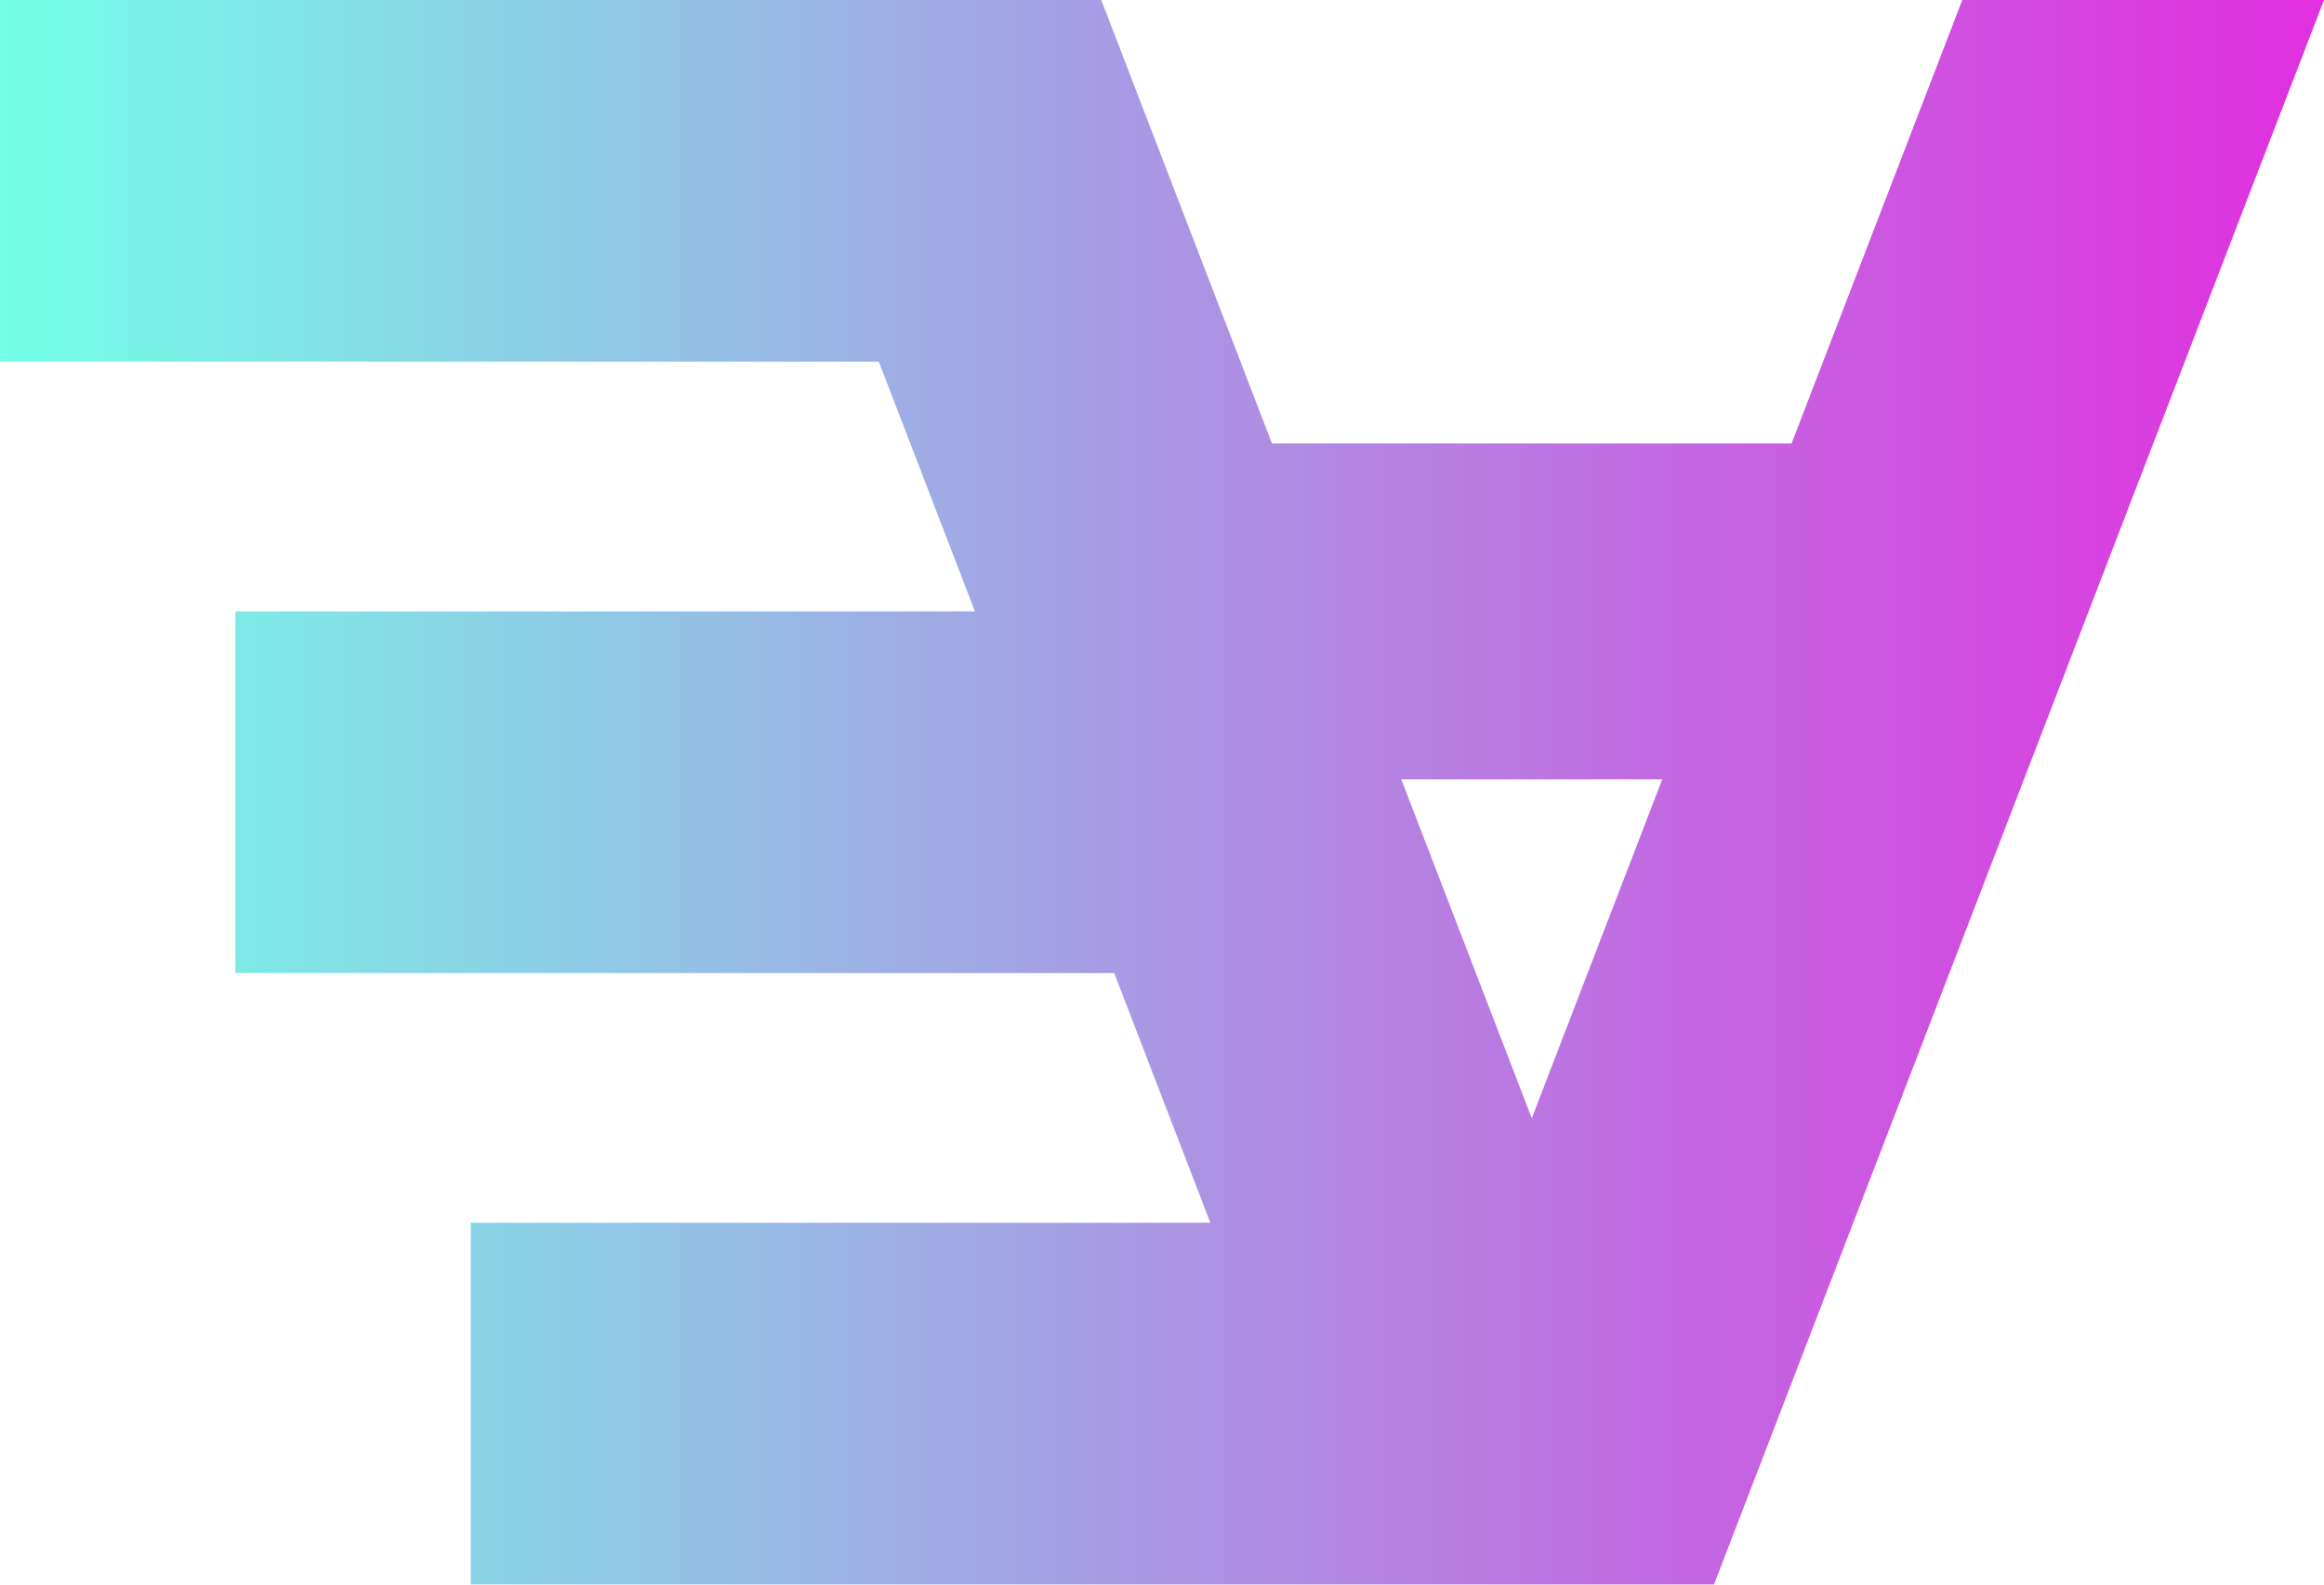
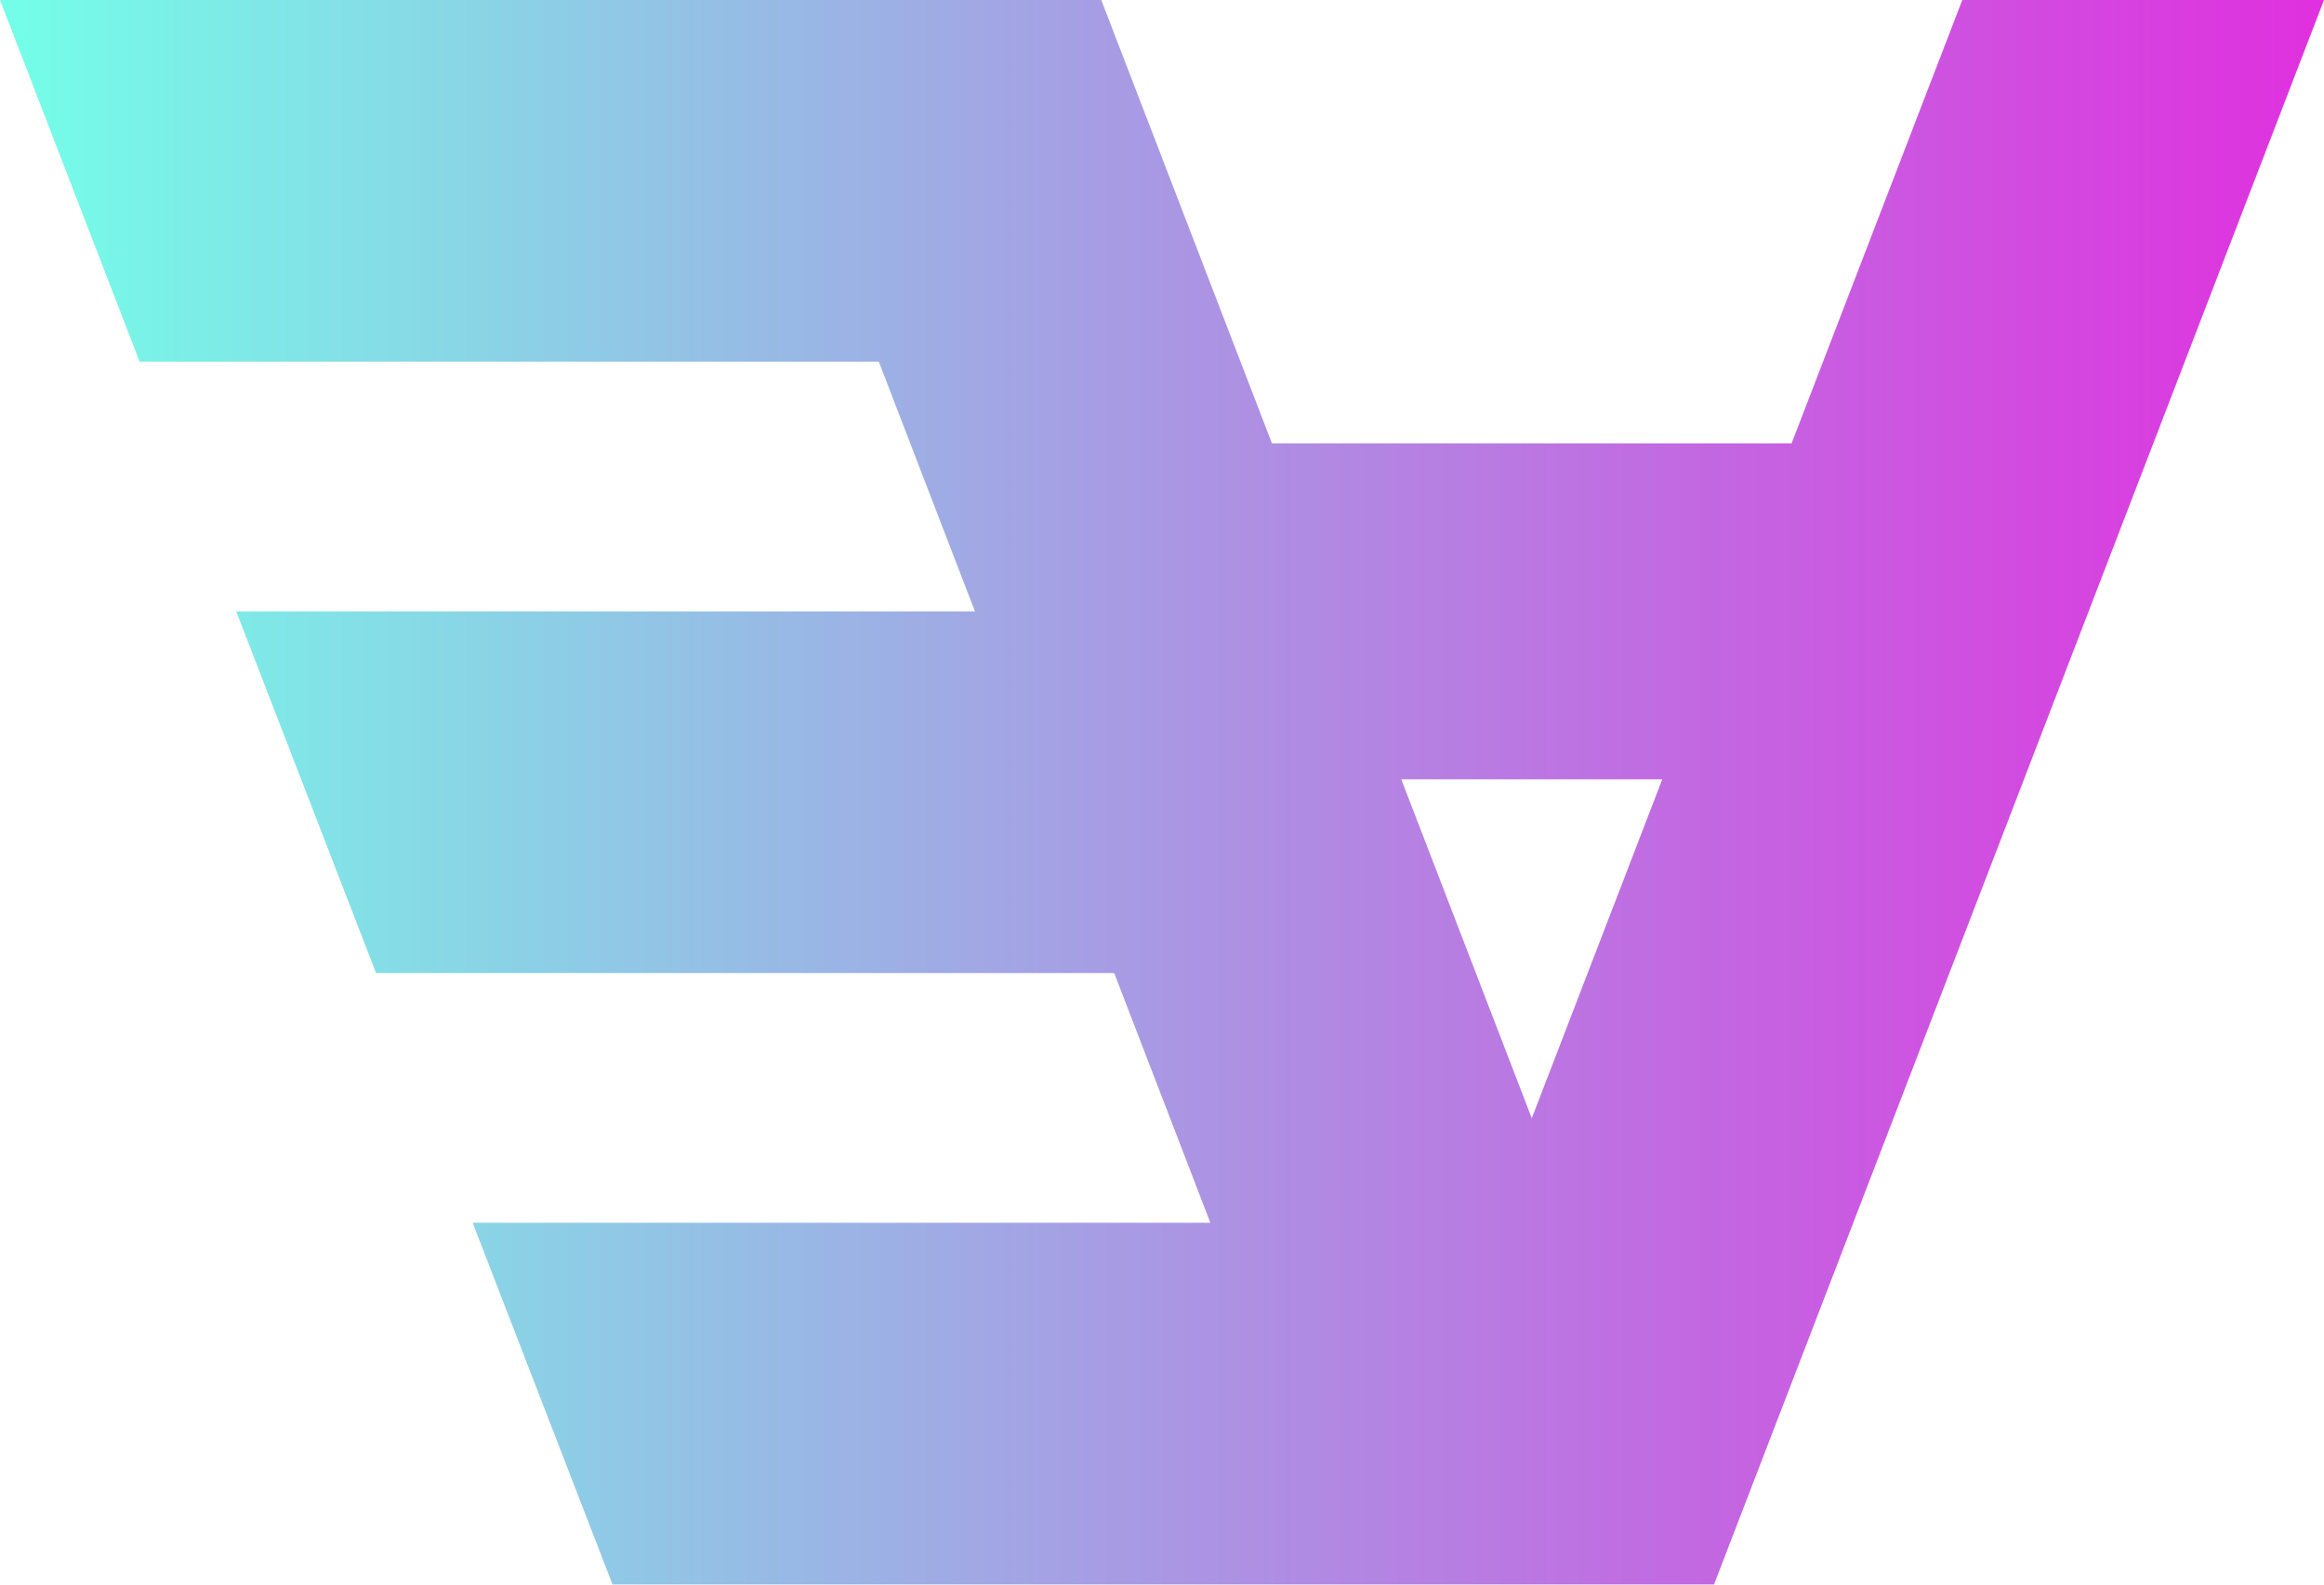
<svg xmlns="http://www.w3.org/2000/svg" width="103.8mm" height="70.767mm" viewBox="0 0 103.8 70.767" version="1.1">
  <defs>
-     <linearGradient id="gradient" x1="0" y1="0" x2="103" y2="0" gradientUnits="userSpaceOnUse" gradientTransform="translate(0)">
-       <stop style="stop-color:#73ffe8;stop-opacity:1;" offset="0" id="stop34" />
-       <stop style="stop-color:#e030df;stop-opacity:1;" offset="1" id="stop35" />
+     <linearGradient id="gradient" x1="0" y1="0" x2="103.8" y2="0" gradientUnits="userSpaceOnUse">
+       <stop style="stop-color:#73ffe8;stop-opacity:1;" offset="0" />
+       <stop style="stop-color:#e030df;stop-opacity:1;" offset="1" />
    </linearGradient>
  </defs>
-   <path style="display:inline;fill:url(#gradient);" d="M 3.5571883e-6,4.5823443e-5 V 16.155 H 39.252 l 4.293,11.151 H 10.513 v 16.155 h 39.253 l 4.293,11.151 H 21.026 V 70.767 h 39.253 0.121 16.034 0.121 L 103.8,4.5823443e-5 H 87.645 L 80.02,19.805 H 56.812 L 49.188,0.002 V -3.1765571e-6 H 49.187 33.033 Z M 62.588,34.808 h 11.656 l -5.828,15.137 z" />
+   <path style="display:inline;fill:url(#gradient)" d="M 0,0 6.237,16.155 H 39.252 l 4.293,11.151 H 10.55 l 6.247,16.155 h 32.969 l 4.293,11.151 h -32.949 l 6.248,16.155 h 32.922 0.121 16.034 0.121 L 103.8,0 H 87.645 L 80.02,19.804 H 56.812 L 49.188,0.002 V 0 h -5.16e-4 -16.155 z m 62.588,34.808 h 11.656 l -5.828,15.137 z" />
</svg>
